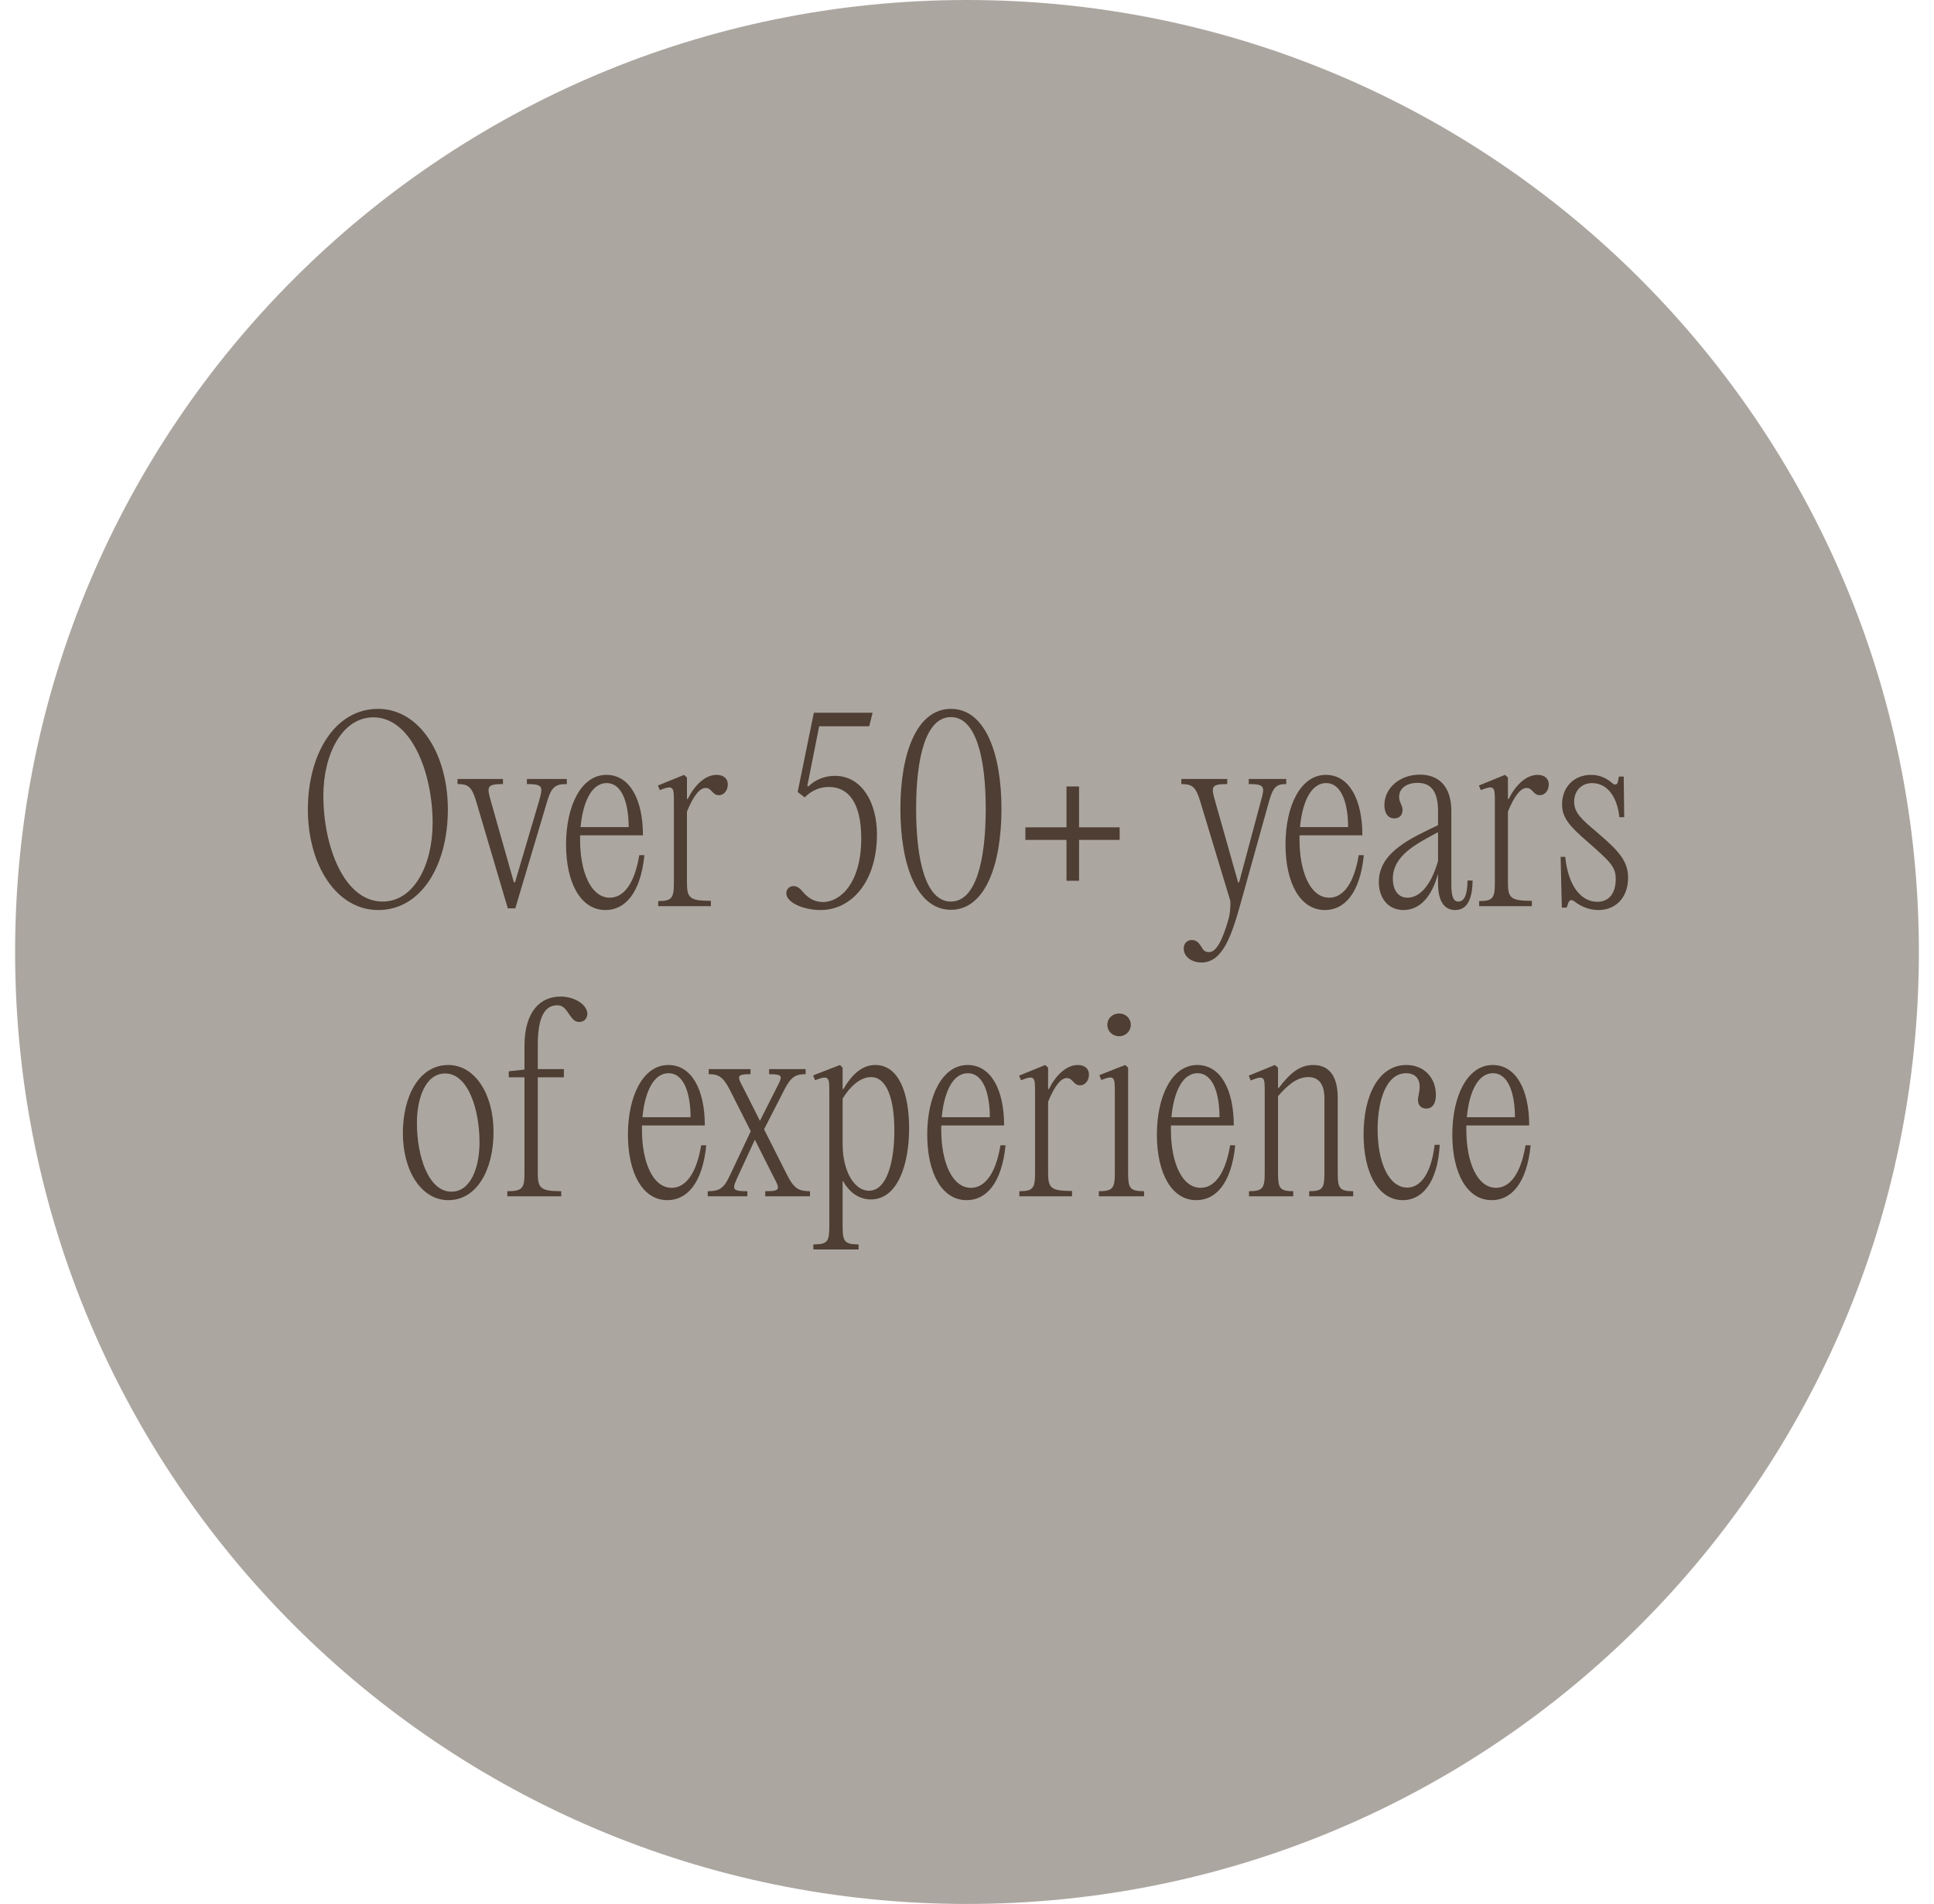
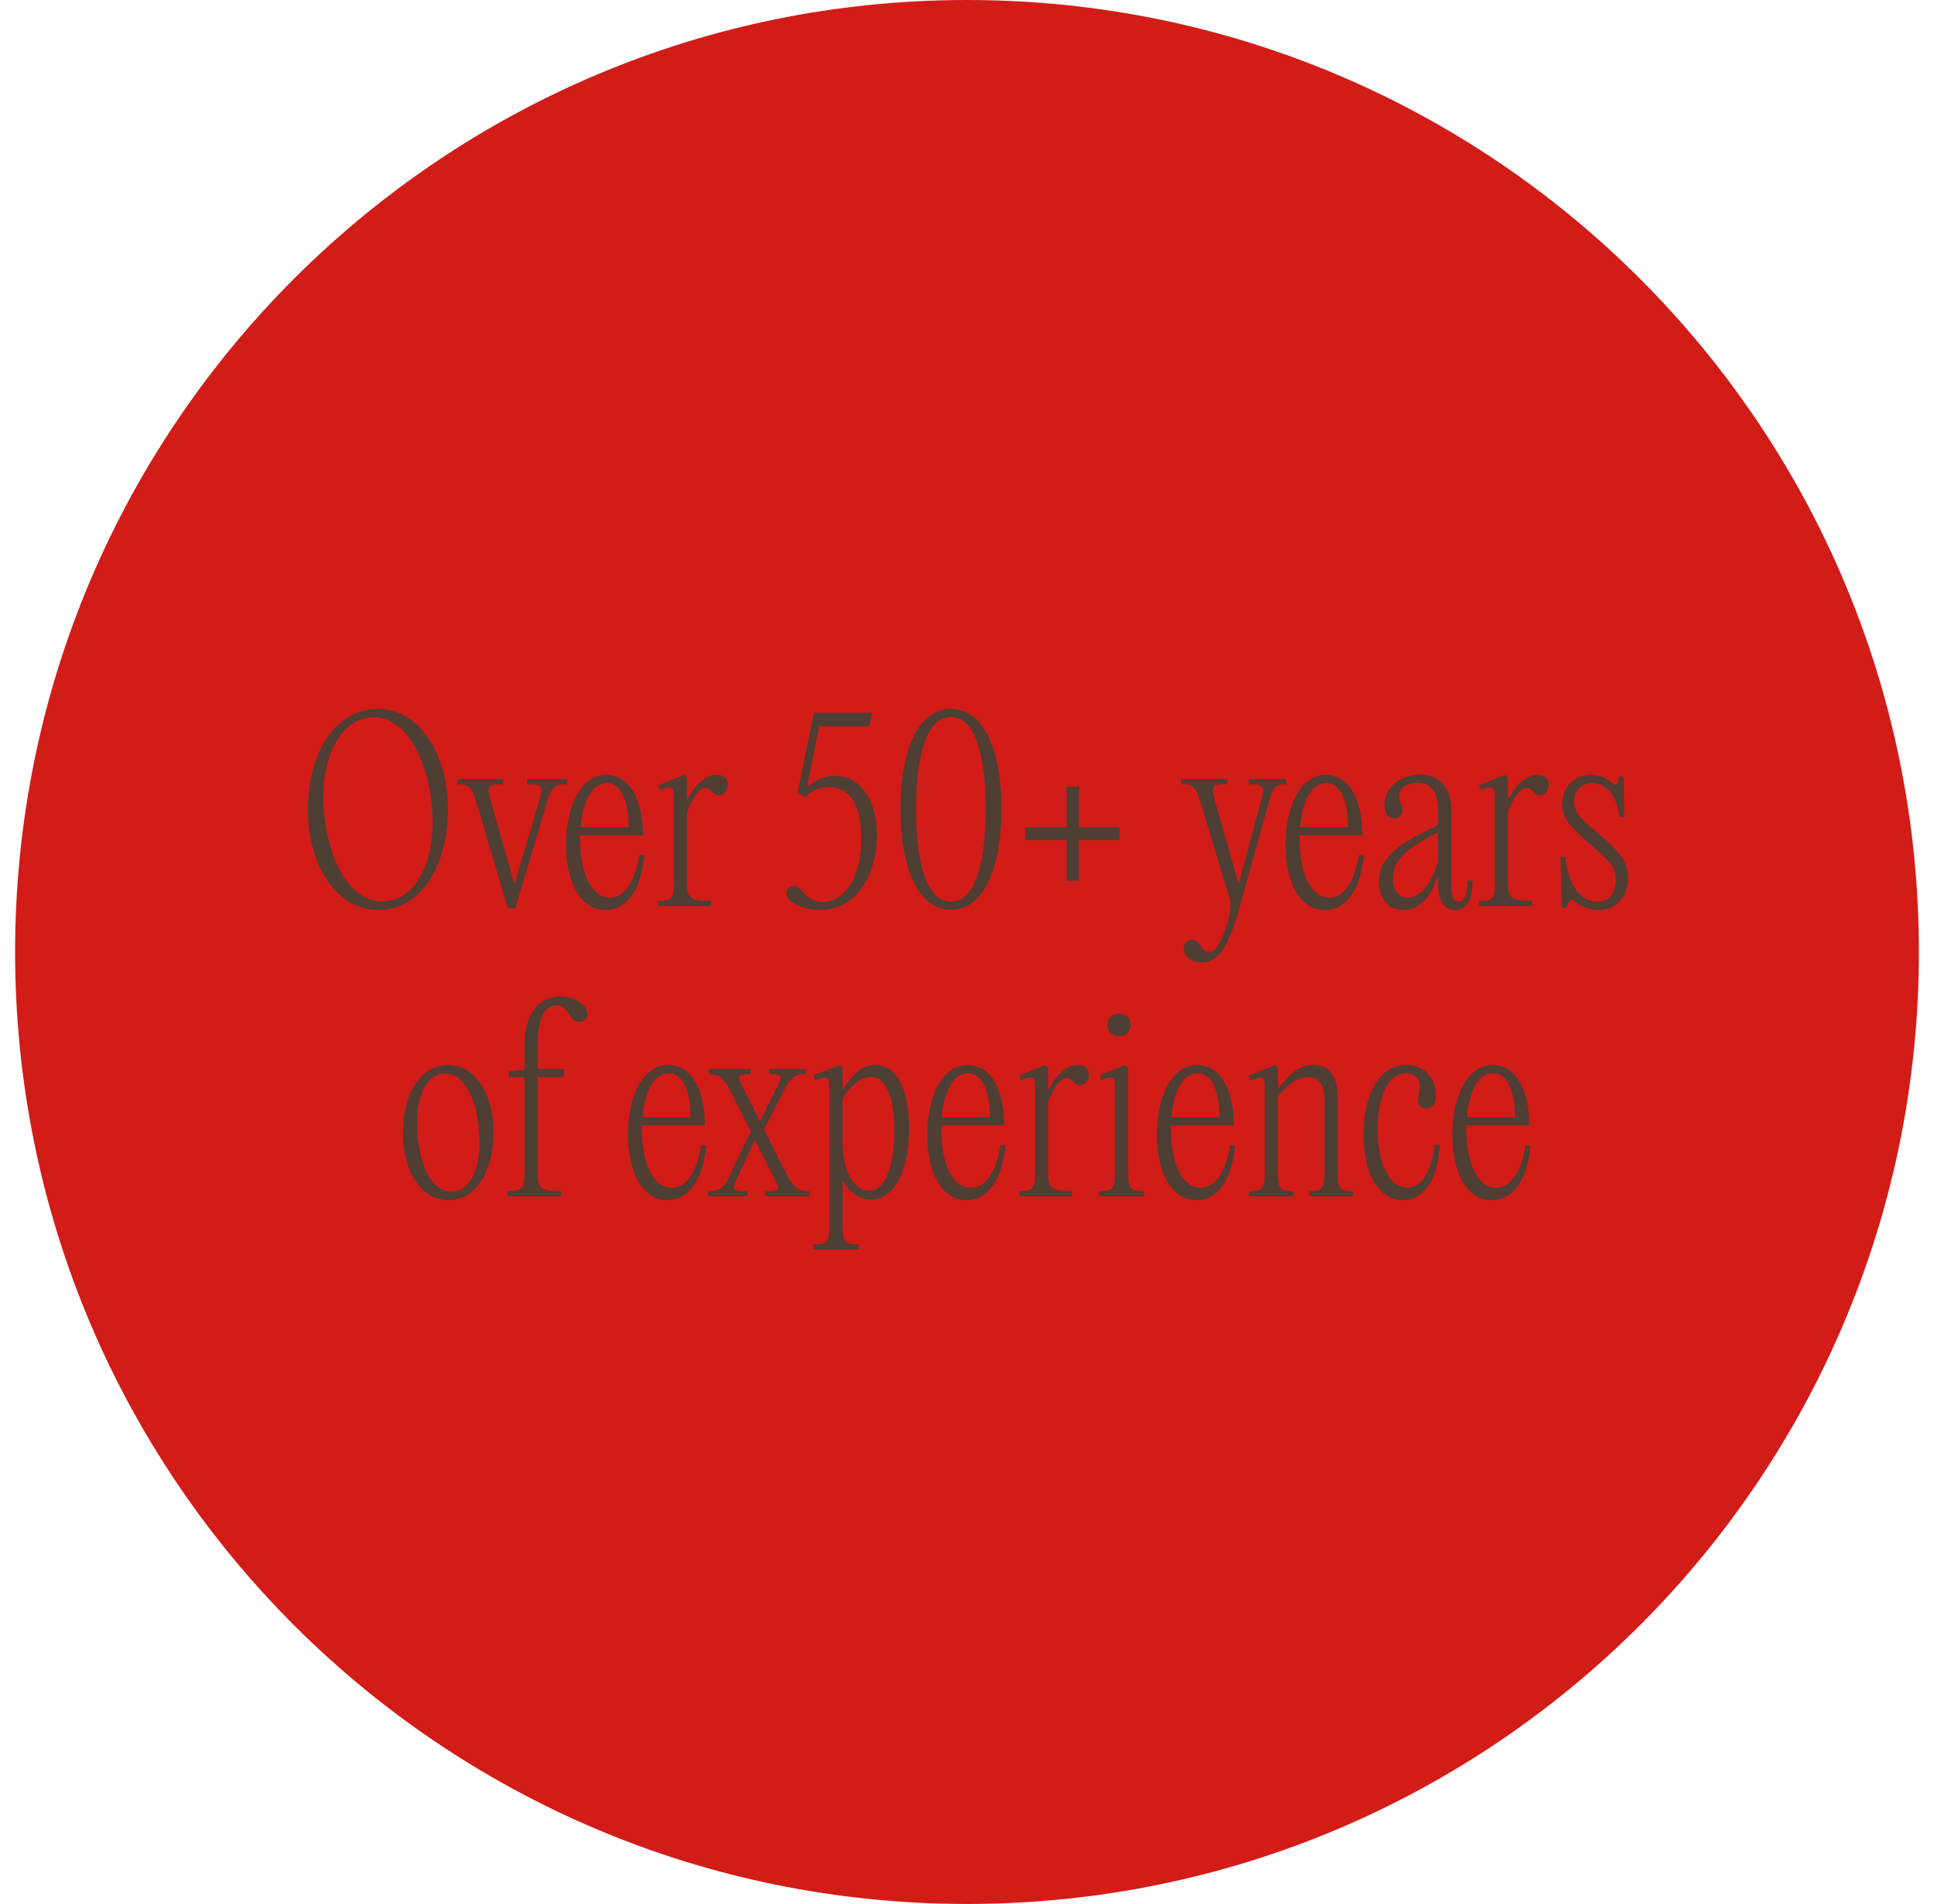
<svg xmlns="http://www.w3.org/2000/svg" id="Layer_2" width="640" height="630" viewBox="0 0 640 630">
  <g id="fs_text_2">
-     <circle cx="320" cy="315" r="315" style="fill:#aca6a0;" />
+     <circle cx="320" cy="315" r="315" style="fill:#D21C18;" />
    <g>
      <path d="M101.883,267.839c0-18.4,8.96-33.28,23.201-33.28,13.76,0,23.121,14.96,23.121,33.28,0,18.48-8.8,33.281-23.041,33.281-13.84,0-23.281-14.88-23.281-33.281Zm41.281,4.481c0-16.641-7.04-34.961-19.6-34.961-10.32,0-16.561,12.16-16.561,25.92,0,16.801,6.88,35.041,19.601,35.041,10.4,0,16.56-12.16,16.56-26Z" style="fill:#4e3e33;" />
      <path d="M178.363,265.119c1.36-4.8,1.44-5.68-4-5.68v-1.68h13.2v1.68c-3.76,0-5.04,.88-6.48,5.68l-10.56,35.441h-2.48l-10.48-35.441c-1.44-4.8-2.64-5.68-6.16-5.68v-1.68h15.04v1.68c-5.44,0-5.36,.88-4,5.68l7.6,26.8h.4l7.92-26.8Z" style="fill:#4e3e33;" />
      <path d="M213.243,282.959c-1.28,12.72-6.481,18.161-12.88,18.161-8.24,0-13.04-9.04-13.04-21.681,0-12.72,4.96-23.041,13.36-23.041,7.68,0,12.081,8.08,12.081,20h-20.801v1.52c0,10.48,3.52,19.12,9.84,19.12,3.68,0,7.92-3.12,9.76-14.08h1.68Zm-21.121-9.28h15.92c0-7.28-1.92-14.56-7.28-14.56-5.2,0-7.92,6.72-8.64,14.56Z" style="fill:#4e3e33;" />
      <path d="M240.844,259.519c0,2.32-1.52,3.6-2.88,3.6-1.12,0-1.68-.48-2.4-1.28-.8-.8-1.2-1.12-2.08-1.12-1.84,0-4,2.481-6.16,7.84v23.44c0,5.12,.88,6.08,7.92,6.08v1.76h-17.44v-1.68c4.56,0,5.2-1.04,5.2-6v-26.641c0-5.04,0-5.92-4.64-4.08l-.64-1.52,8.641-3.52,.96,.88v7.12h.24c2.24-4.48,5.68-8,9.601-8,2.32,0,3.68,1.28,3.68,3.12Z" style="fill:#4e3e33;" />
      <path d="M260.202,295.6c0-1.44,1.04-2.4,2.4-2.4,1.52,0,2.48,1.2,3.52,2.4,1.36,1.44,3.28,2.88,6.24,2.88,5.68,0,12.641-6.24,12.641-21.041,0-12.16-4.48-17.041-10.72-17.041-3.04,0-5.76,1.2-8.001,3.44l-2.32-1.76,5.36-26.241h19.44l-1.12,4.48h-16.561l-3.92,19.681,.32,.24c2.56-2.48,5.76-3.52,8.8-3.52,8.96,0,13.92,8.96,13.92,19.281,0,15.92-8.56,25.121-18.641,25.121-6,0-11.36-2.64-11.36-5.521Z" style="fill:#4e3e33;" />
      <path d="M297.961,267.599c0-18.24,5.36-33.041,16.721-33.041s16.72,14.8,16.72,33.041c0,18.48-5.36,33.441-16.72,33.441s-16.721-14.96-16.721-33.441Zm28.241,0c0-16.96-3.28-30.321-11.52-30.321-8.32,0-11.521,13.36-11.521,30.321,0,17.2,3.2,30.721,11.521,30.721,8.24,0,11.52-13.521,11.52-30.721Z" style="fill:#4e3e33;" />
      <path d="M339.32,277.919v-4.16h13.601v-13.521h4.16v13.521h13.44v4.16h-13.44v13.52h-4.16v-13.52h-13.601Z" style="fill:#4e3e33;" />
      <path d="M391.719,313.84c0-1.68,1.12-2.8,2.72-2.8,1.601,0,2.4,1.12,3.12,2.24,.721,1.36,1.36,1.76,2.561,1.76,2.4,0,4.479-4,6.481-11.12,.399-1.36,.64-3.84,.56-5.76l-10-33.041c-1.44-4.8-2.641-5.68-6.24-5.68v-1.68h15.2v1.68c-5.44,0-5.36,.88-4,5.68l7.6,26.88h.32l7.2-26.88c1.36-4.8,1.36-5.68-4-5.68v-1.68h12.4v1.68c-3.2,0-4.32,.88-5.681,5.68l-9.359,33.601c-2.96,10.64-5.921,19.681-12.881,19.761-3.439,0-6-1.92-6-4.64Z" style="fill:#4e3e33;" />
      <path d="M451.32,282.959c-1.28,12.72-6.481,18.161-12.881,18.161-8.24,0-13.04-9.04-13.04-21.681,0-12.72,4.96-23.041,13.36-23.041,7.681,0,12.08,8.08,12.08,20h-20.8v1.52c0,10.48,3.519,19.12,9.84,19.12,3.68,0,7.92-3.12,9.761-14.08h1.68Zm-21.121-9.28h15.921c0-7.28-1.92-14.56-7.28-14.56-5.2,0-7.92,6.72-8.641,14.56Z" style="fill:#4e3e33;" />
      <path d="M487.321,291.36c-.08,5.44-1.44,9.76-5.76,9.76-3.601,0-5.681-2.88-5.681-8.8v-3.2c-2.16,7.92-6.24,12.001-11.44,12.001-5.279,0-8.16-4.24-8.16-9.28,0-9.92,10.801-14.56,19.601-18.801v-4.56c0-6.96-2.56-9.44-6.8-9.44-3.44,0-6.08,1.68-6.08,4.64,0,1.92,1.12,2.64,1.12,4.32s-.96,2.8-2.721,2.8c-2.159,0-3.279-1.84-3.279-4.4,0-5.6,5.04-10.08,11.76-10.08,6,0,10.4,3.6,10.4,12.08v24.561c0,4.4,1.04,5.36,2.32,5.36,1.68,0,2.96-1.6,3.04-6.96h1.68Zm-11.44-6.481v-9.52c-7.2,3.84-14.96,7.76-14.96,15.36,0,3.6,1.6,6.32,4.88,6.32,3.601,0,7.601-3.44,10.08-12.16Z" style="fill:#4e3e33;" />
      <path d="M512.52,259.519c0,2.32-1.52,3.6-2.88,3.6-1.12,0-1.68-.48-2.4-1.28-.8-.8-1.2-1.12-2.08-1.12-1.84,0-4,2.481-6.16,7.84v23.44c0,5.12,.881,6.08,7.921,6.08v1.76h-17.44v-1.68c4.56,0,5.2-1.04,5.2-6v-26.641c0-5.04,0-5.92-4.641-4.08l-.64-1.52,8.64-3.52,.96,.88v7.12h.24c2.24-4.48,5.681-8,9.601-8,2.319,0,3.68,1.28,3.68,3.12Z" style="fill:#4e3e33;" />
      <path d="M521.081,298.32c-1.04-.8-1.681-.56-2.08,.4l-.56,1.6h-1.6l-.4-16.8h1.52c1.04,10.08,5.519,14.88,10.64,14.88,4.001,0,6.081-3.04,6.081-7.52,0-4.081-1.841-5.76-9.121-12.161-6.399-5.52-8.64-8.24-8.64-12.56,0-5.68,3.92-9.76,9.601-9.76,3.359,0,5.6,1.52,6.88,2.64,1.04,.96,1.84,.56,2-.4l.32-1.68h1.6l.16,13.44h-1.601c-.64-6.24-3.68-11.28-9.04-11.28-3.439,0-5.92,2.48-5.92,6.16s2.4,5.76,7.601,10.16c7.12,6.08,10.24,9.44,10.24,14.96,0,7.121-4.561,10.721-9.841,10.721-3.519,0-6.32-1.6-7.84-2.8Z" style="fill:#4e3e33;" />
      <path d="M133.321,374.959c0-12.4,5.44-22.561,15.04-22.561,8.8,0,14.96,9.601,14.96,22.161,0,12.4-5.44,22.561-14.96,22.561-8.88,0-15.04-9.601-15.04-22.161Zm25.361,3.04c0-10.88-3.76-22.8-11.36-22.8-6.56,0-9.36,8.24-9.36,16.4,0,10.88,3.76,22.72,11.44,22.72,6.48,0,9.28-8.239,9.28-16.32Z" style="fill:#4e3e33;" />
      <path d="M194.361,335.438c0,1.44-.96,2.72-2.72,2.72-1.6,0-2.4-1.279-3.52-2.88-1.36-2-2.16-2.64-3.76-2.64-3.68,0-6.4,3.2-6.4,13.04v8.08h8.64v2.72h-8.64v31.682c0,4.96,.88,6,7.76,6v1.68h-17.84v-1.68c5.04,0,5.68-1.04,5.68-6v-31.682h-5.2v-2l5.2-.56v-7.76c0-11.841,5.52-16.4,11.92-16.4,4.96,0,8.88,2.88,8.88,5.68Z" style="fill:#4e3e33;" />
      <path d="M233.72,378.959c-1.28,12.721-6.481,18.161-12.88,18.161-8.24,0-13.04-9.04-13.04-21.681,0-12.721,4.96-23.041,13.36-23.041,7.68,0,12.081,8.081,12.081,20.001h-20.801v1.52c0,10.48,3.52,19.121,9.84,19.121,3.68,0,7.92-3.12,9.76-14.081h1.68Zm-21.121-9.279h15.92c0-7.28-1.92-14.56-7.28-14.56-5.2,0-7.92,6.72-8.64,14.56Z" style="fill:#4e3e33;" />
      <path d="M260.6,389.04c2.24,4.399,3.92,5.12,7.44,5.12v1.68h-14.8v-1.68c5.36,0,4.88-.721,2.56-5.12l-6-11.921-5.44,11.761c-2.08,4.56-2.48,5.28,2.96,5.28v1.68h-13.12v-1.68c3.68,0,5.28-.721,7.36-5.28l6.88-14.56-6.96-13.761c-2.24-4.399-3.84-5.12-6.96-5.12v-1.68h13.84v1.68c-4.96,0-4.4,.721-2.08,5.12l5.2,10.32,5.2-10.32c2.24-4.399,2.88-5.12-2.16-5.12v-1.68h12.08v1.68c-3.2,0-4.8,.721-7.04,5.12l-6.72,13.121,7.76,15.36Z" style="fill:#4e3e33;" />
      <path d="M300.84,373.359c0,11.92-3.76,23.52-12.64,23.52-3.68,0-7.04-2.08-9.2-6.08h-.16v14.96c0,5.04,.64,6,5.28,6v1.681h-14.96v-1.681c4.72,0,5.28-.96,5.28-6v-44.24c0-5.041,0-5.921-4.72-4.08l-.64-1.601,8.88-3.44,.88,.881v7.04h.32c3.04-5.36,6.56-7.921,10.48-7.921,7.76,0,11.2,9.2,11.2,20.961Zm-4.88,.8c0-10.56-2.48-17.76-7.76-17.76-3.6,0-7.04,3.279-9.36,7.12v15.04c0,8.96,3.84,15.44,8.72,15.44,5.92,0,8.4-9.521,8.4-19.841Z" style="fill:#4e3e33;" />
      <path d="M332.759,378.959c-1.28,12.721-6.481,18.161-12.88,18.161-8.24,0-13.04-9.04-13.04-21.681,0-12.721,4.96-23.041,13.36-23.041,7.681,0,12.08,8.081,12.08,20.001h-20.8v1.52c0,10.48,3.52,19.121,9.84,19.121,3.68,0,7.92-3.12,9.761-14.081h1.68Zm-21.121-9.279h15.92c0-7.28-1.92-14.56-7.28-14.56-5.2,0-7.92,6.72-8.64,14.56Z" style="fill:#4e3e33;" />
      <path d="M360.359,355.519c0,2.32-1.52,3.601-2.88,3.601-1.12,0-1.68-.48-2.4-1.28-.8-.8-1.2-1.12-2.08-1.12-1.84,0-4,2.481-6.16,7.841v23.44c0,5.12,.88,6.08,7.921,6.08v1.76h-17.44v-1.68c4.56,0,5.2-1.04,5.2-6v-26.641c0-5.041,0-5.921-4.641-4.08l-.64-1.52,8.64-3.521,.96,.881v7.12h.24c2.24-4.481,5.681-8.001,9.601-8.001,2.319,0,3.68,1.28,3.68,3.12Z" style="fill:#4e3e33;" />
      <path d="M373.319,388.16c0,4.96,.56,6,5.28,6v1.68h-14.96v-1.68c4.64,0,5.28-1.04,5.28-6v-26.641c0-5.041,0-5.921-4.481-4.16l-.64-1.601,5.84-2.32,2.72-1.04,.96,.881v34.881Zm-6.88-49.042c0-2.159,1.68-3.76,3.92-3.76,2.16,0,3.84,1.601,3.84,3.76,0,2.08-1.68,3.761-3.84,3.761-2.24,0-3.92-1.681-3.92-3.761Z" style="fill:#4e3e33;" />
      <path d="M408.761,378.959c-1.28,12.721-6.481,18.161-12.881,18.161-8.239,0-13.04-9.04-13.04-21.681,0-12.721,4.96-23.041,13.36-23.041,7.681,0,12.08,8.081,12.08,20.001h-20.8v1.52c0,10.48,3.519,19.121,9.84,19.121,3.68,0,7.92-3.12,9.761-14.081h1.68Zm-21.12-9.279h15.92c0-7.28-1.92-14.56-7.28-14.56-5.2,0-7.92,6.72-8.64,14.56Z" style="fill:#4e3e33;" />
      <path d="M413.321,394.16c4.56,0,5.2-1.04,5.2-6v-26.641c0-5.041,.08-5.921-4.641-4.001l-.64-1.6,8.64-3.521,1.04,.881v6.72h.24c3.44-4.481,6.641-7.601,11.44-7.601,5.68,0,8.08,4.32,8.08,10.801v24.961c0,4.96,.56,6,5.12,6v1.68h-14.56v-1.68c4.481,0,5.04-1.04,5.04-6v-24.721c0-4.801-2-7.04-5.28-7.04-3.84,0-6.88,2.64-10.08,6.319v25.441c0,4.96,.56,6,5.04,6v1.68h-14.64v-1.68Z" style="fill:#4e3e33;" />
      <path d="M451.239,375.359c0-12.88,4.96-22.961,14.16-22.961,6.08,0,9.761,4.481,9.761,9.841,0,2.96-1.12,4.56-3.2,4.56-1.92,0-2.72-1.359-2.72-2.8,0-1.2,.56-2.72,.56-4.4,0-2.88-1.68-4.479-4.481-4.479-6.72,0-9.44,9.36-9.44,18.561,0,10.56,3.519,19.28,9.84,19.28,3.44,0,7.681-3.04,9.04-14.16h1.681c-.721,12.88-6.08,18.32-12.161,18.32-8.319,0-13.04-9.2-13.04-21.761Z" style="fill:#4e3e33;" />
      <path d="M506.522,378.959c-1.28,12.721-6.481,18.161-12.881,18.161-8.24,0-13.04-9.04-13.04-21.681,0-12.721,4.96-23.041,13.36-23.041,7.681,0,12.08,8.081,12.08,20.001h-20.8v1.52c0,10.48,3.519,19.121,9.84,19.121,3.68,0,7.92-3.12,9.761-14.081h1.68Zm-21.121-9.279h15.921c0-7.28-1.92-14.56-7.28-14.56-5.2,0-7.92,6.72-8.641,14.56Z" style="fill:#4e3e33;" />
    </g>
  </g>
</svg>
